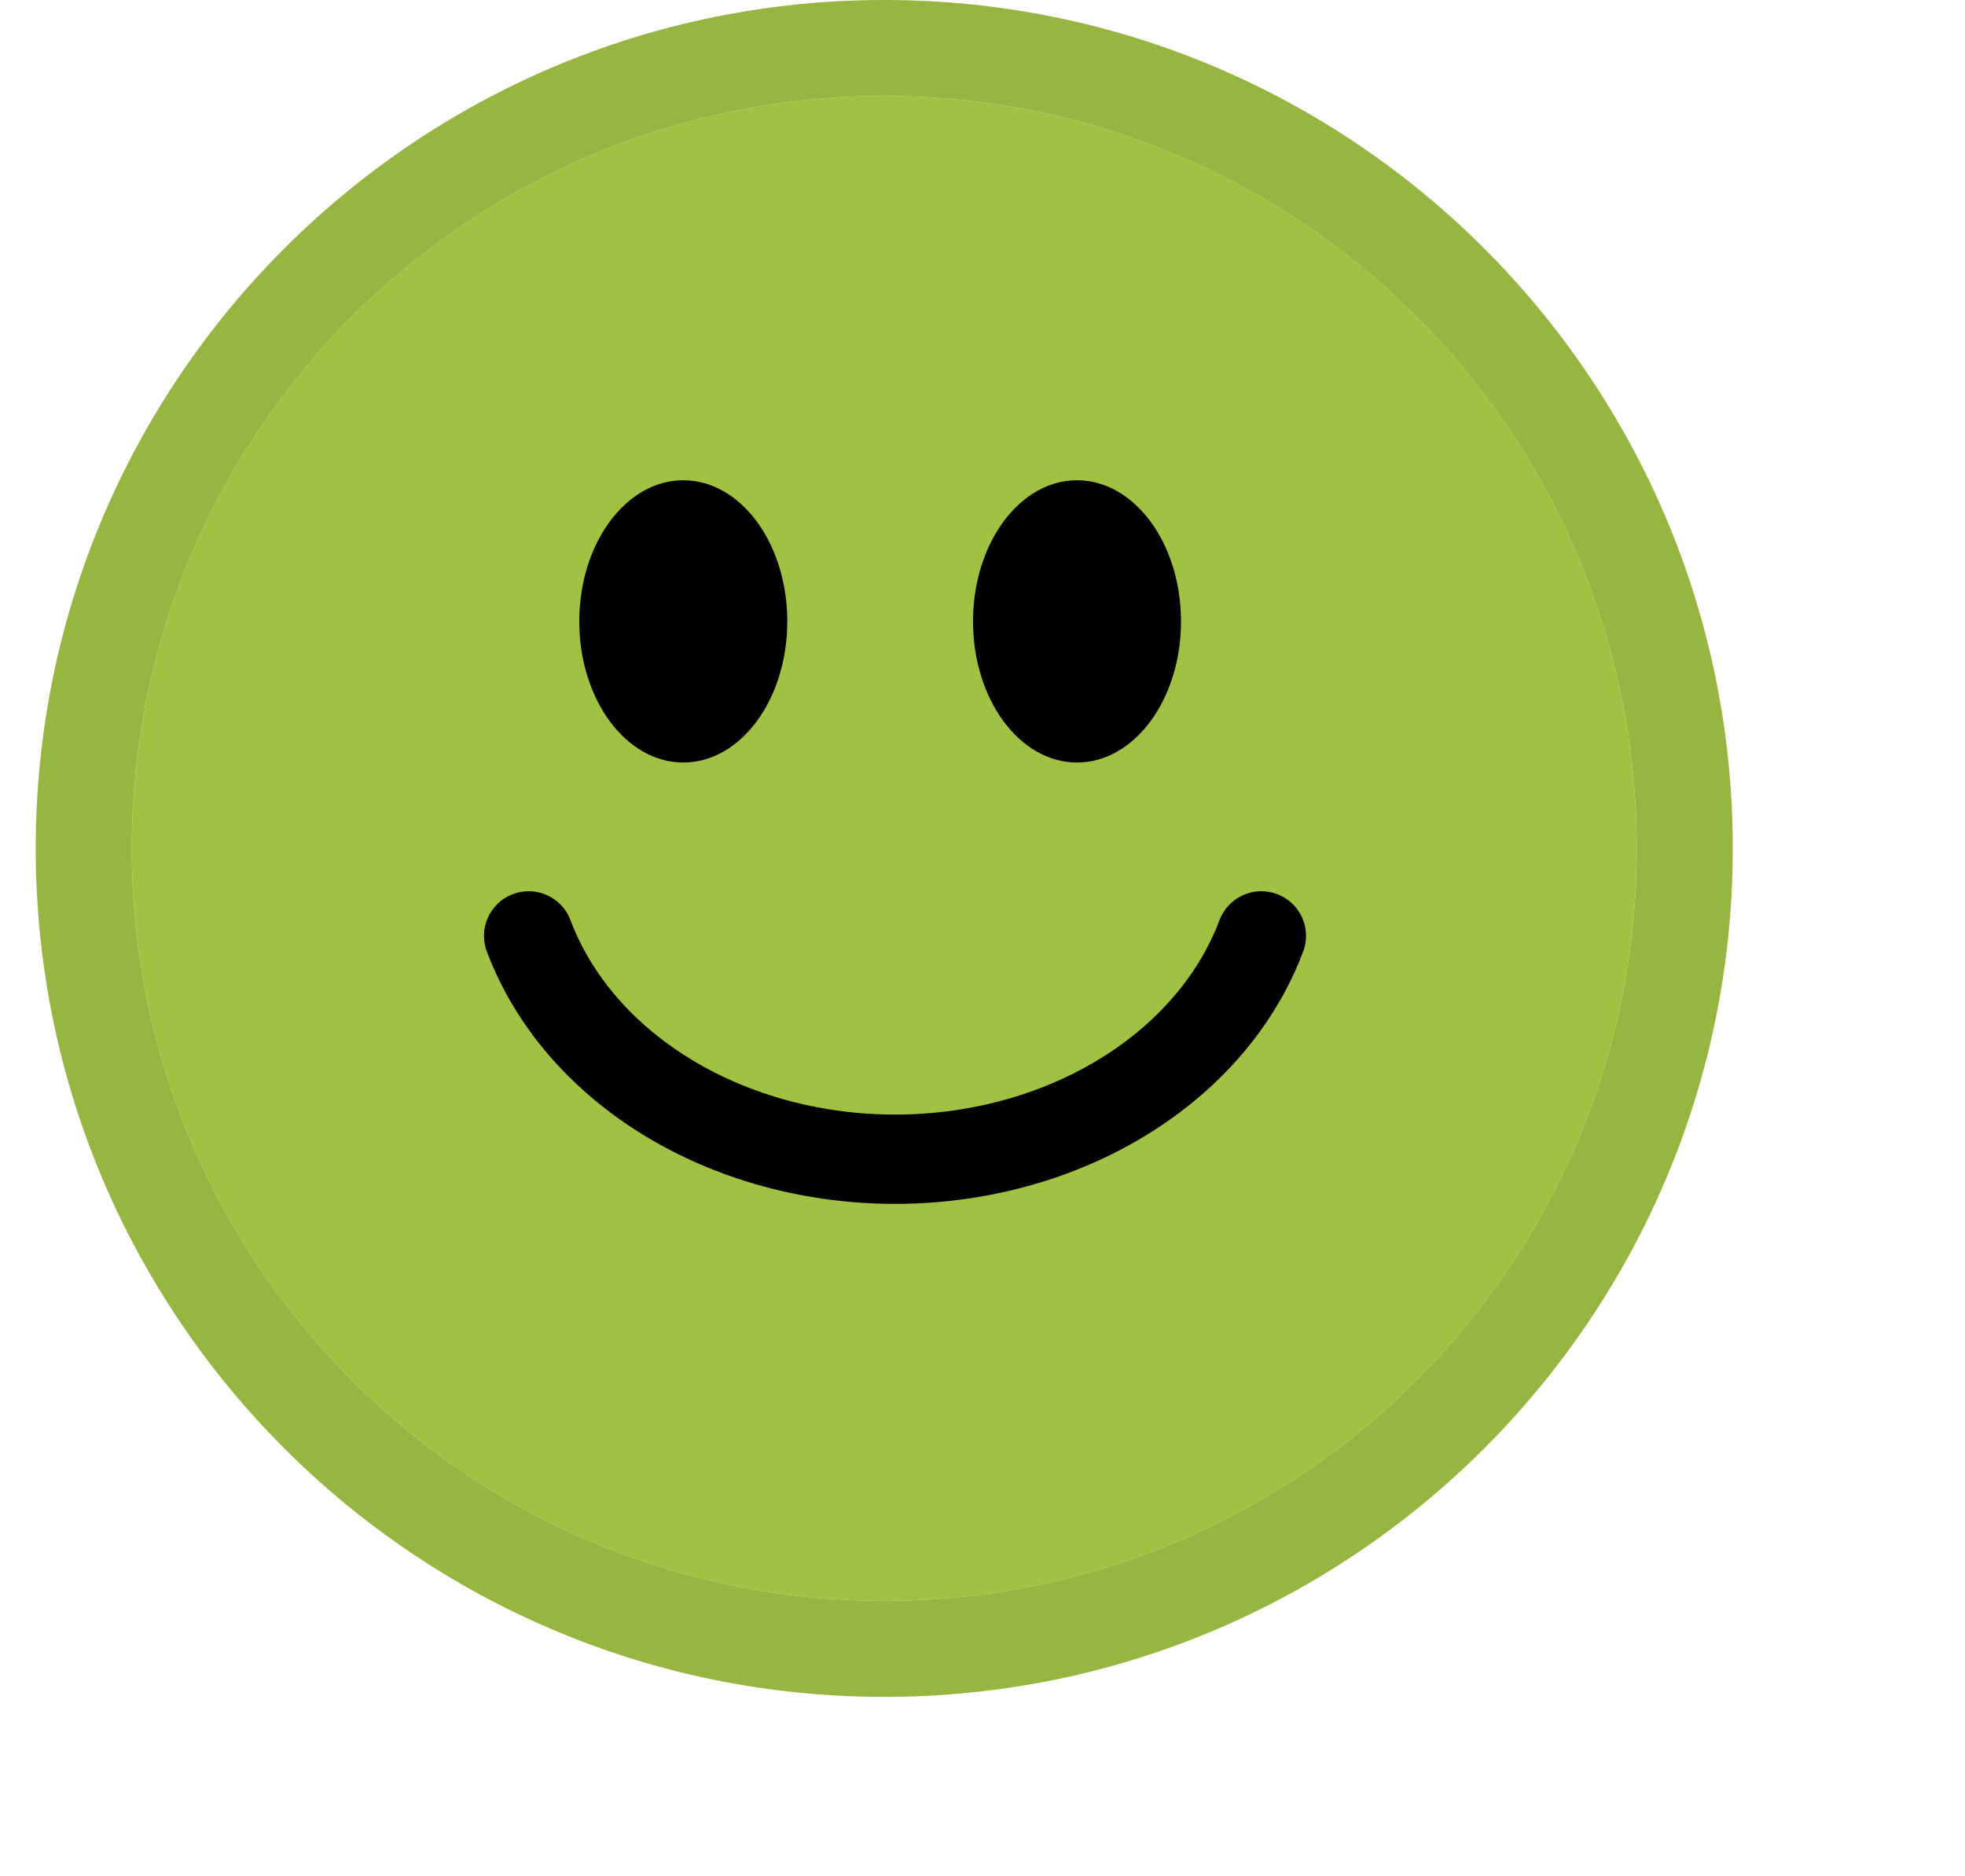
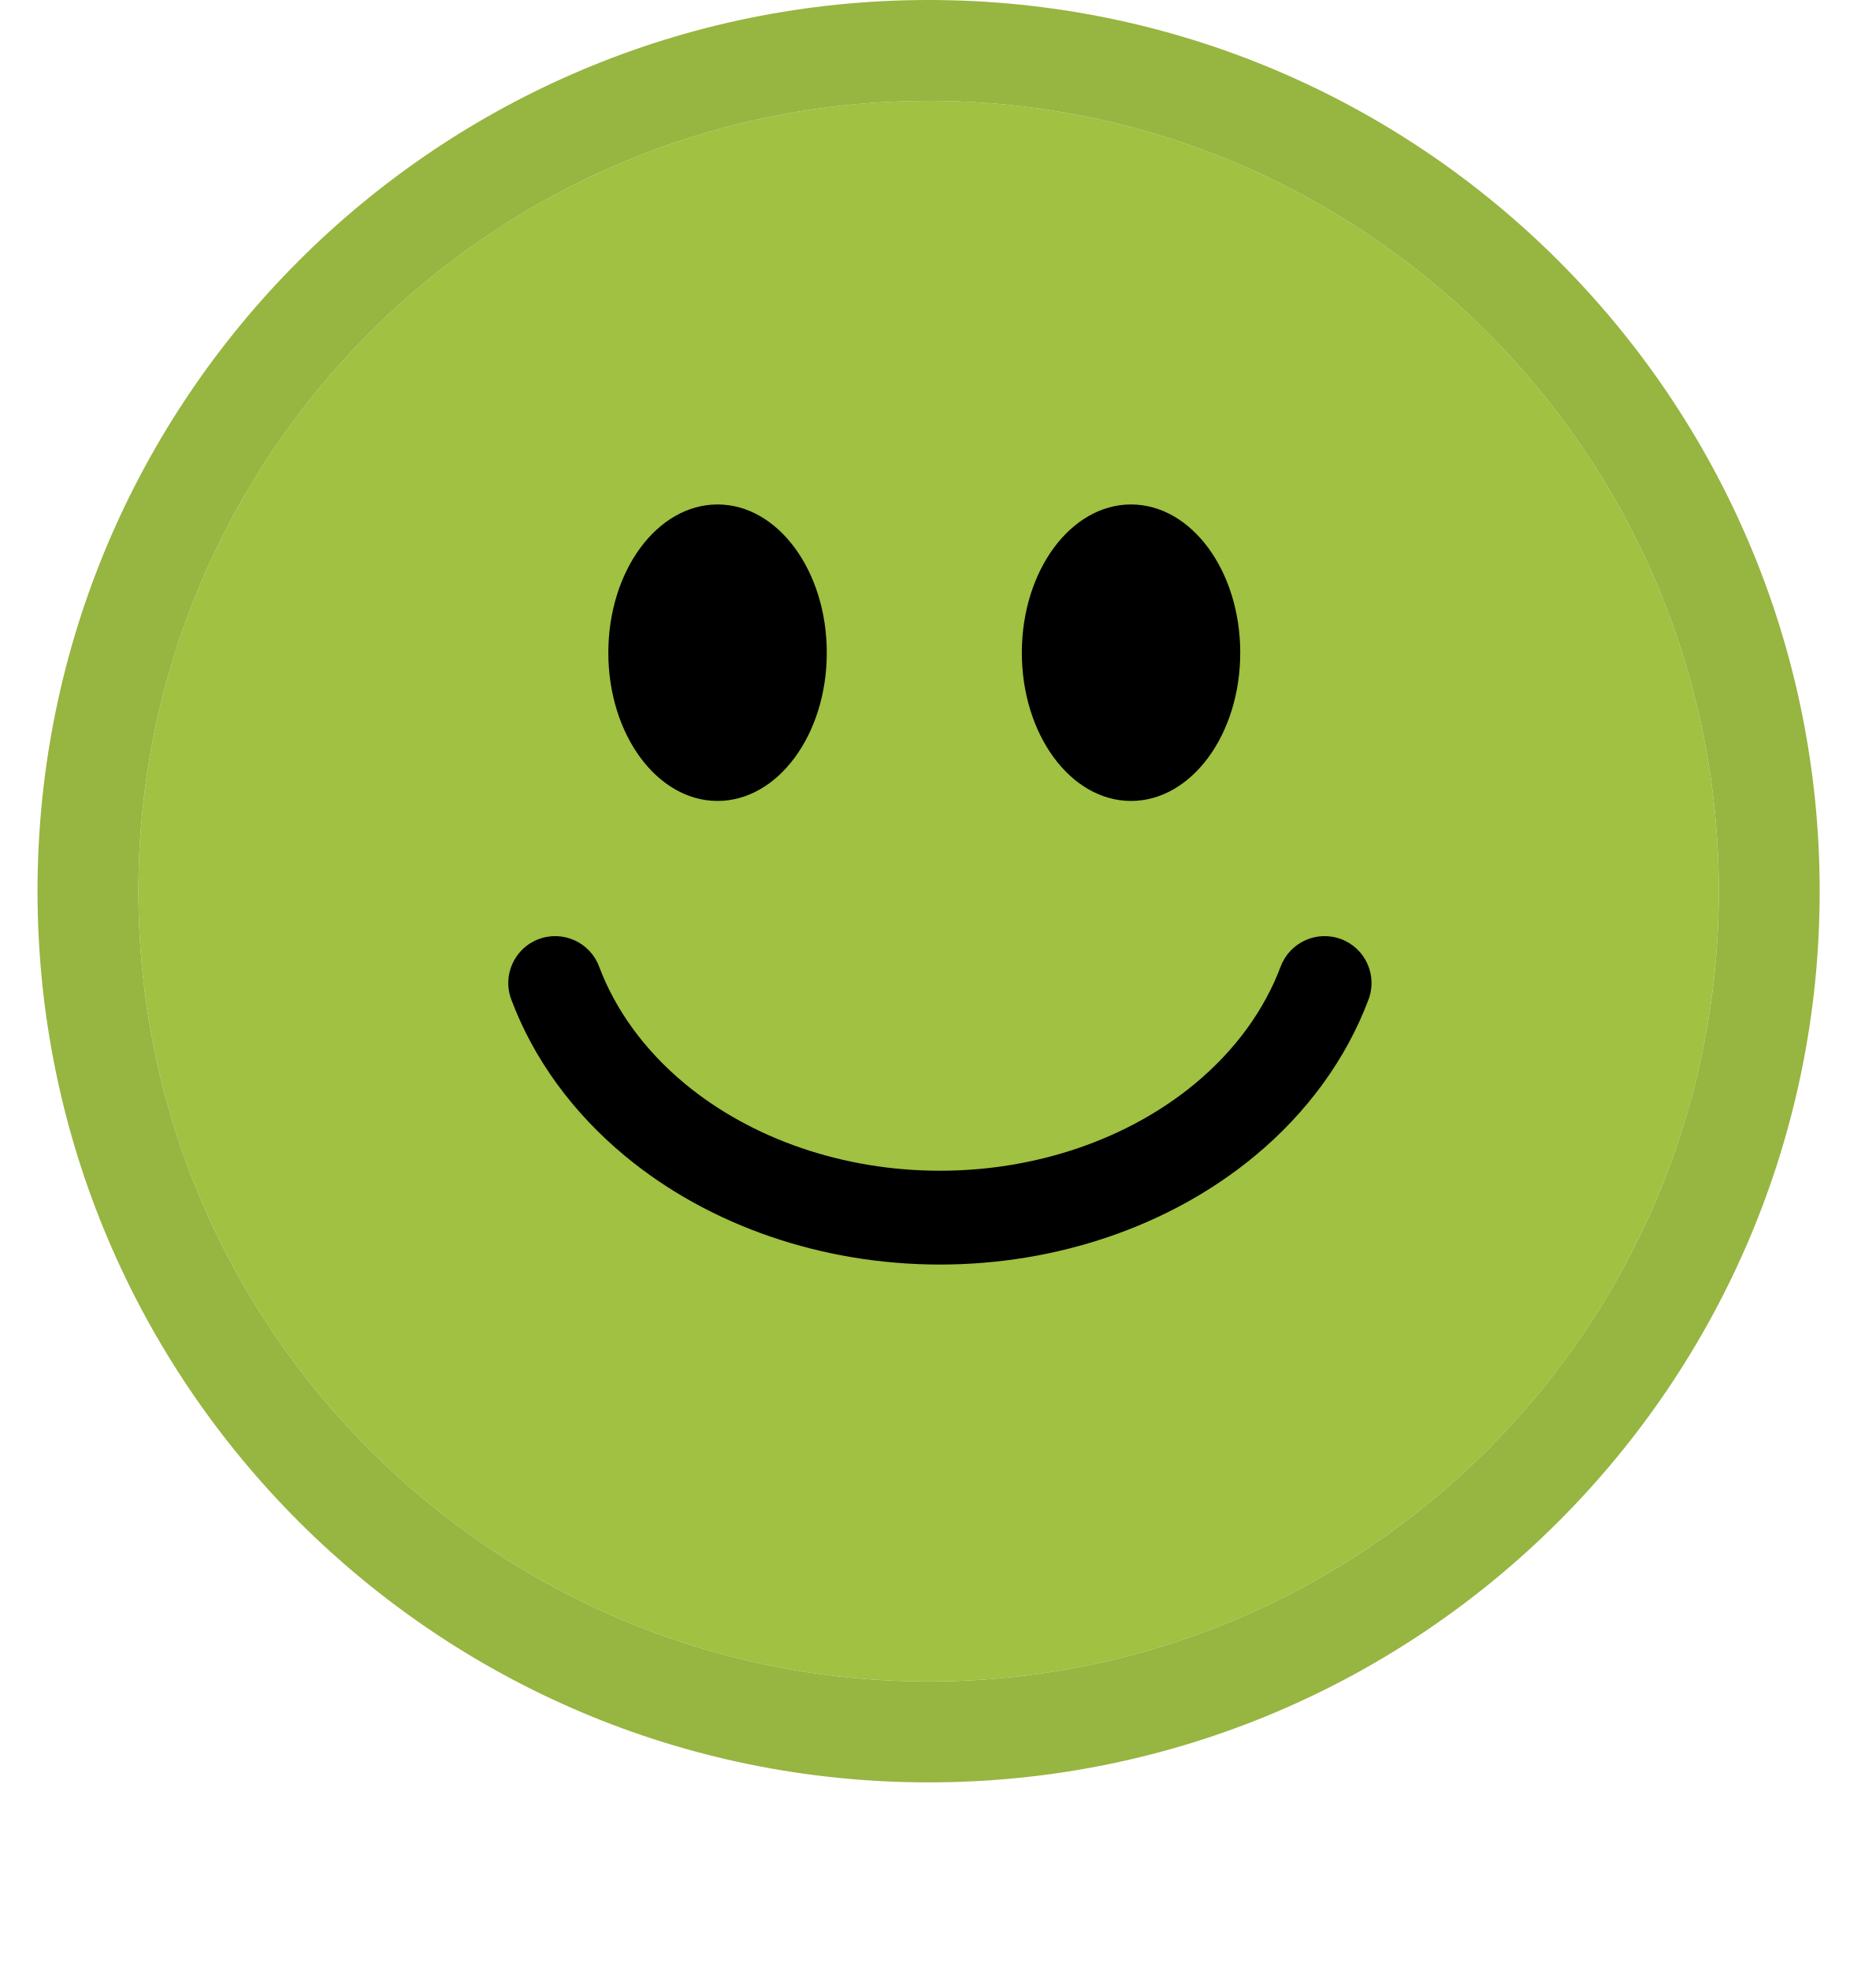
- <svg xmlns="http://www.w3.org/2000/svg" viewBox="0 0 44 42" fill="none">
+ <svg xmlns="http://www.w3.org/2000/svg" viewBox="0 0 40 42" fill="none">
  <g id="Emotion">
    <g id="Group 386">
      <g id="Group 384">
        <path id="Ellipse 58" d="M36.649 19C36.649 28.305 29.105 35.849 19.8 35.849C10.495 35.849 2.951 28.305 2.951 19C2.951 9.694 10.495 2.151 19.8 2.151C29.105 2.151 36.649 9.694 36.649 19Z" fill="#A0C141" />
        <path id="Ellipse 58 (Stroke)" fill-rule="evenodd" clip-rule="evenodd" d="M38.8 19C38.8 29.493 30.294 38 19.8 38C9.307 38 0.8 29.493 0.8 19C0.8 8.507 9.307 0 19.8 0C30.294 0 38.8 8.507 38.8 19ZM19.8 35.849C29.105 35.849 36.649 28.305 36.649 19C36.649 9.695 29.105 2.151 19.8 2.151C10.495 2.151 2.951 9.695 2.951 19C2.951 28.305 10.495 35.849 19.8 35.849Z" fill="#97B541" />
        <g id="face items">
          <path id="Ellipse 53" d="M17.629 13.916C17.629 15.661 16.586 17.076 15.3 17.076C14.014 17.076 12.971 15.661 12.971 13.916C12.971 12.17 14.014 10.755 15.3 10.755C16.586 10.755 17.629 12.17 17.629 13.916Z" fill="black" />
          <path id="Ellipse 54" d="M26.445 13.916C26.445 15.661 25.403 17.076 24.116 17.076C22.83 17.076 21.788 15.661 21.788 13.916C21.788 12.17 22.83 10.755 24.116 10.755C25.403 10.755 26.445 12.17 26.445 13.916Z" fill="black" />
          <path id="Ellipse 55 (Stroke) (Stroke) (Stroke)" fill-rule="evenodd" clip-rule="evenodd" d="M20.041 24.96C22.109 24.96 24.062 24.278 25.478 23.105C26.347 22.385 26.963 21.522 27.307 20.606C27.502 20.089 28.079 19.828 28.596 20.022C29.113 20.216 29.375 20.793 29.18 21.31C28.704 22.577 27.871 23.721 26.754 24.646C24.947 26.143 22.53 26.96 20.041 26.96C17.552 26.96 15.135 26.143 13.328 24.646C12.211 23.721 11.377 22.577 10.902 21.31C10.707 20.793 10.969 20.216 11.486 20.022C12.003 19.828 12.58 20.089 12.774 20.606C13.118 21.522 13.735 22.385 14.604 23.105C16.019 24.278 17.973 24.96 20.041 24.96Z" fill="black" />
        </g>
      </g>
    </g>
  </g>
</svg>
